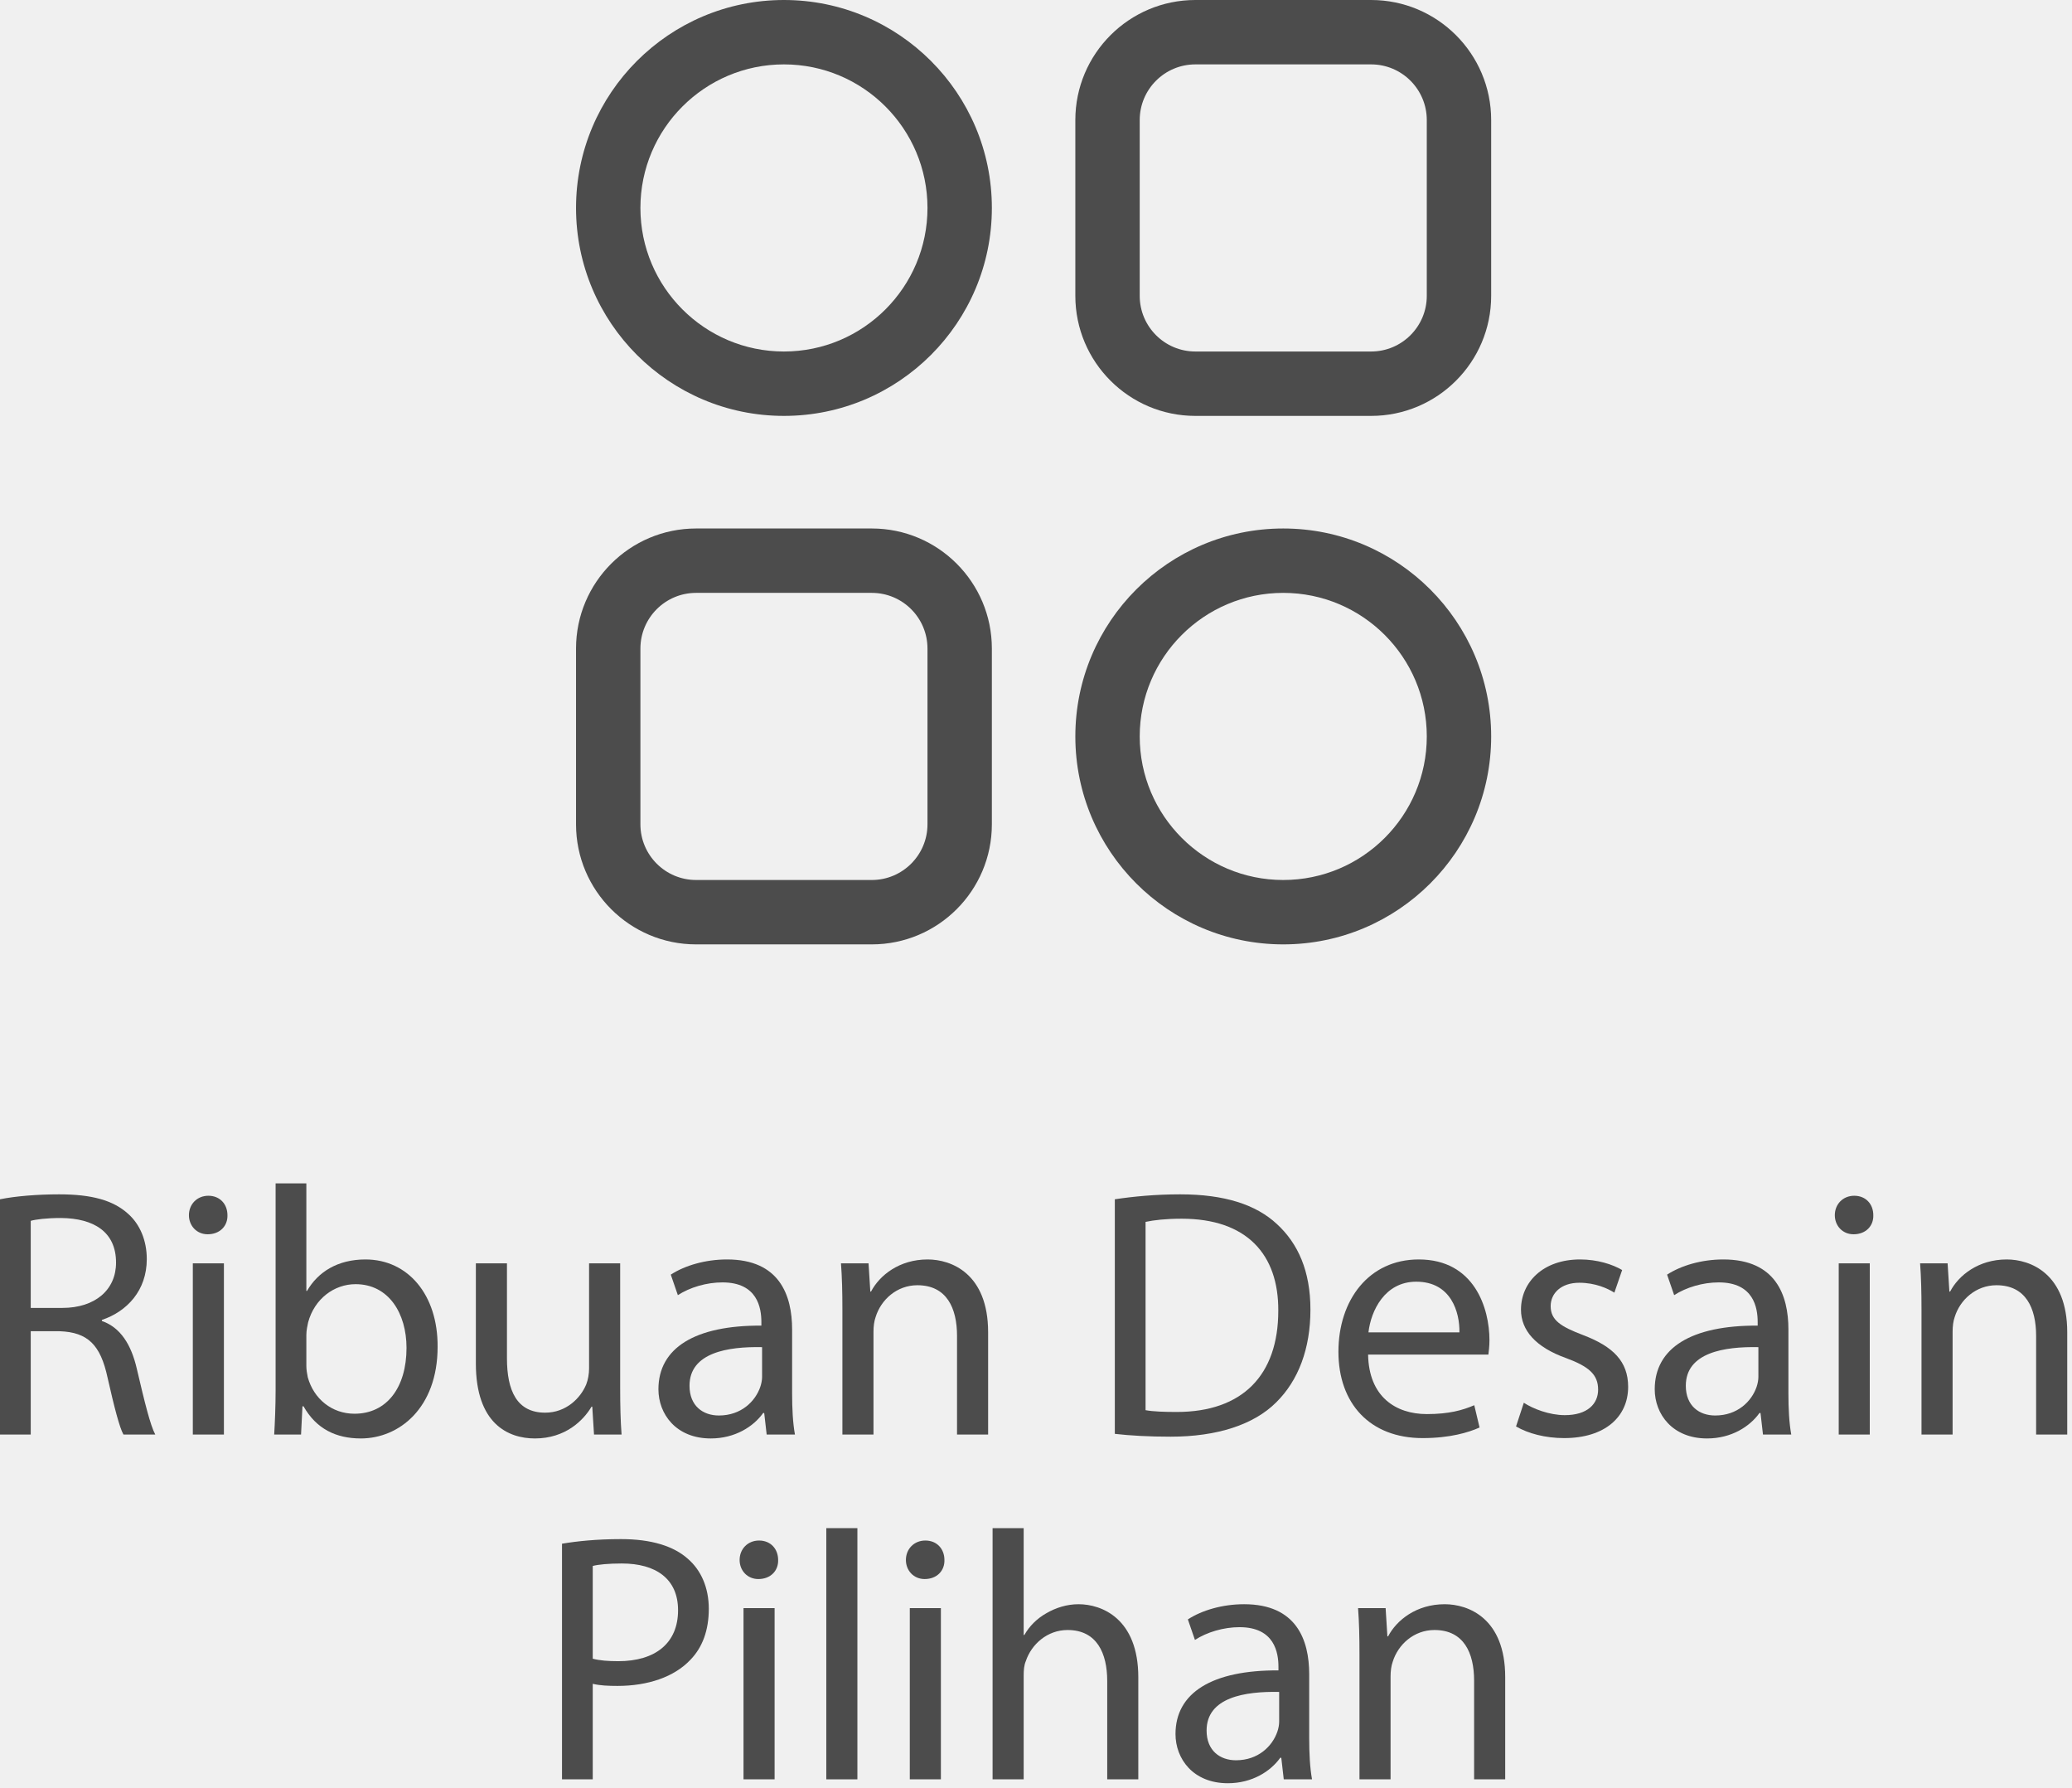
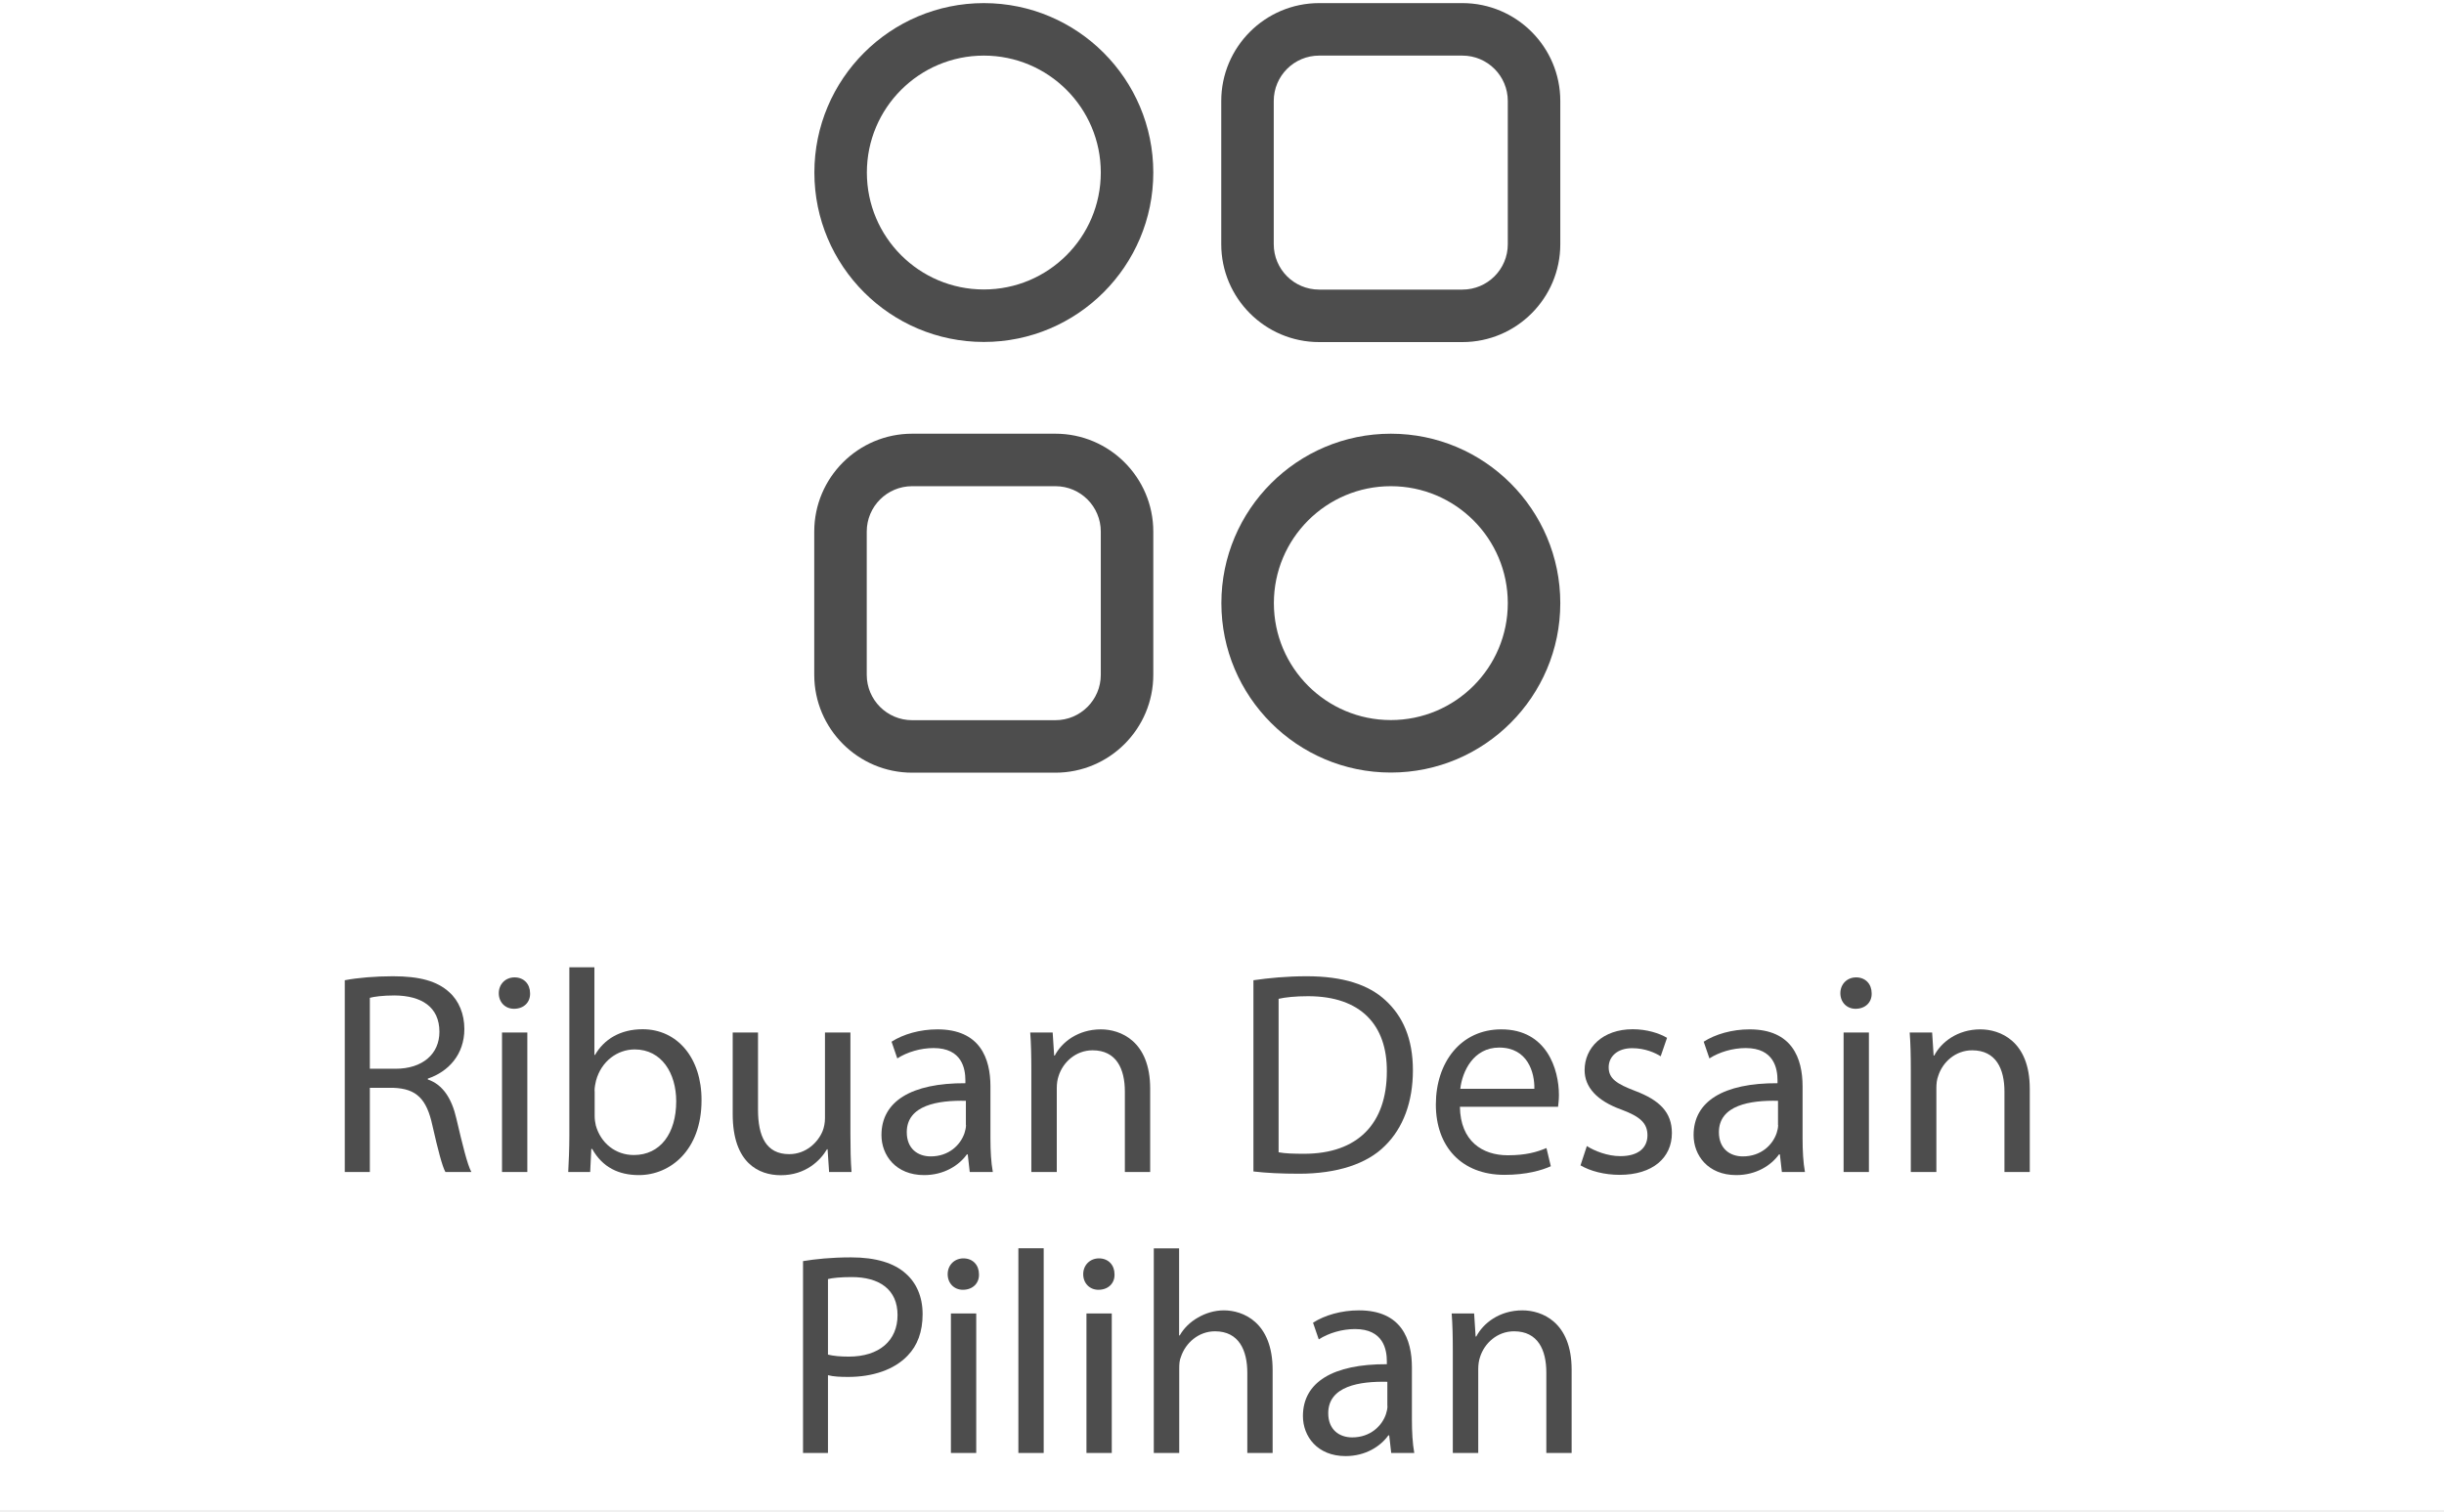
- <svg xmlns="http://www.w3.org/2000/svg" width="100%" height="100%" viewBox="0 0 189 163" version="1.1" xml:space="preserve" style="fill-rule:evenodd;clip-rule:evenodd;stroke-linejoin:round;stroke-miterlimit:2;">
-   <g transform="matrix(1,0,0,1,-317.212,-652.475)">
-     <g transform="matrix(0.966211,0,0,0.966211,17.1832,21.6871)">
-       <g transform="matrix(0.575878,0,0,0.575878,-92.968,411.431)">
-         <path d="M700.65,654.35L705.689,654.35L705.689,637.414L710.448,637.414C715.032,637.588 717.121,639.618 718.282,645.012C719.384,649.884 720.254,653.248 720.891,654.35L726.105,654.35C725.293,652.842 724.366,649.072 723.091,643.62C722.165,639.56 720.369,636.778 717.353,635.735L717.353,635.562C721.47,634.172 724.713,630.75 724.713,625.586C724.713,622.568 723.613,619.899 721.644,618.16C719.21,615.96 715.728,614.976 710.332,614.976C706.85,614.976 703.199,615.265 700.65,615.786L700.65,654.35ZM705.689,619.319C706.502,619.086 708.242,618.854 710.68,618.854C716.018,618.912 719.674,621.117 719.674,626.166C719.674,630.634 716.251,633.594 710.854,633.594L705.689,633.594L705.689,619.319Z" style="fill:rgb(76,76,76);fill-rule:nonzero;" />
-         <path d="M737.357,654.35L737.357,626.286L732.26,626.286L732.26,654.35L737.357,654.35ZM734.809,615.208C732.955,615.208 731.622,616.598 731.622,618.394C731.622,620.132 732.897,621.522 734.693,621.522C736.721,621.522 737.995,620.132 737.937,618.394C737.937,616.598 736.721,615.208 734.809,615.208Z" style="fill:rgb(76,76,76);fill-rule:nonzero;" />
-         <path d="M750.002,654.35L750.234,649.717L750.408,649.717C752.496,653.425 755.745,654.988 759.807,654.988C766.074,654.988 772.389,650.007 772.389,639.97C772.447,631.441 767.524,625.648 760.561,625.648C756.035,625.648 752.786,627.674 750.987,630.803L750.871,630.803L750.871,613.178L745.832,613.178L745.832,647.106C745.832,649.594 745.716,652.436 745.6,654.35L750.002,654.35ZM750.871,638.052C750.871,637.24 751.045,636.544 751.161,635.964C752.206,632.078 755.455,629.7 758.937,629.7C764.391,629.7 767.292,634.514 767.292,640.14C767.292,646.584 764.101,650.936 758.763,650.936C755.049,650.936 752.09,648.499 751.103,644.96C750.987,644.379 750.871,643.741 750.871,643.103L750.871,638.052Z" style="fill:rgb(76,76,76);fill-rule:nonzero;" />
-         <path d="M802.317,626.286L797.22,626.286L797.22,643.512C797.22,644.44 797.046,645.368 796.756,646.122C795.828,648.384 793.448,650.762 790.024,650.762C785.382,650.762 783.757,647.166 783.757,641.83L783.757,626.286L778.66,626.286L778.66,642.7C778.66,652.556 783.931,654.988 788.342,654.988C793.332,654.988 796.292,652.035 797.626,649.776L797.742,649.776L798.031,654.35L802.549,654.35C802.375,652.147 802.317,649.596 802.317,646.696L802.317,626.286Z" style="fill:rgb(76,76,76);fill-rule:nonzero;" />
-         <path d="M830.969,654.35C830.621,652.436 830.505,650.058 830.505,647.622L830.505,637.13C830.505,631.5 828.42,625.648 819.837,625.648C816.297,625.648 812.932,626.632 810.615,628.137L811.774,631.5C813.743,630.223 816.471,629.41 819.082,629.41C824.828,629.41 825.466,633.591 825.466,635.913L825.466,636.494C814.614,636.435 808.588,640.14 808.588,646.926C808.588,650.993 811.484,654.988 817.167,654.988C821.172,654.988 824.19,653.02 825.756,650.819L825.93,650.819L826.335,654.35L830.969,654.35ZM825.582,644.896C825.582,645.422 825.466,646.002 825.292,646.525C824.48,648.904 822.158,651.226 818.502,651.226C815.89,651.226 813.685,649.659 813.685,646.35C813.685,640.895 820.011,639.909 825.582,640.024L825.582,644.896Z" style="fill:rgb(76,76,76);fill-rule:nonzero;" />
-         <path d="M838.748,654.35L843.845,654.35L843.845,637.472C843.845,636.602 843.961,635.732 844.193,635.094C845.064,632.252 847.675,629.874 851.041,629.874C855.858,629.874 857.54,633.644 857.54,638.168L857.54,654.35L862.637,654.35L862.637,637.588C862.637,627.964 856.612,625.648 852.724,625.648C848.081,625.648 844.832,628.253 843.44,630.918L843.324,630.918L843.034,626.286L838.516,626.286C838.69,628.605 838.748,630.982 838.748,633.882L838.748,654.35Z" style="fill:rgb(76,76,76);fill-rule:nonzero;" />
-         <path d="M883.408,654.235C885.957,654.525 888.969,654.698 892.566,654.698C900.167,654.698 906.201,652.73 909.856,649.079C913.506,645.482 915.475,640.261 915.475,633.88C915.475,627.556 913.448,623.031 909.972,619.841C906.549,616.655 901.385,614.976 894.133,614.976C890.13,614.976 886.478,615.323 883.408,615.786L883.408,654.235ZM888.447,619.492C889.782,619.202 891.754,618.97 894.365,618.97C905.041,618.97 910.262,624.83 910.204,634.054C910.204,644.612 904.344,650.646 893.553,650.646C891.58,650.646 889.724,650.588 888.447,650.355L888.447,619.492Z" style="fill:rgb(76,76,76);fill-rule:nonzero;" />
-         <path d="M944.649,641.242C944.707,640.721 944.823,639.911 944.823,638.869C944.823,633.706 942.391,625.648 933.227,625.648C925.045,625.648 920.064,632.313 920.064,640.779C920.064,649.252 925.219,654.93 933.865,654.93C938.334,654.93 941.406,654.004 943.202,653.193L942.333,649.542C940.422,650.355 938.218,650.994 934.562,650.994C929.455,650.994 925.045,648.149 924.929,641.242L944.649,641.242ZM924.987,637.596C925.393,634.054 927.656,629.294 932.821,629.294C938.566,629.294 939.958,634.345 939.9,637.596L924.987,637.596Z" style="fill:rgb(76,76,76);fill-rule:nonzero;" />
-         <path d="M949.18,653.02C951.151,654.178 953.988,654.93 957.063,654.93C963.737,654.93 967.559,651.457 967.559,646.526C967.559,642.349 965.069,639.912 960.198,638.055C956.541,636.663 954.857,635.618 954.857,633.298C954.857,631.209 956.541,629.468 959.559,629.468C962.172,629.468 964.2,630.397 965.3,631.093L966.575,627.384C965.011,626.458 962.52,625.648 959.676,625.648C953.641,625.648 949.992,629.353 949.992,633.878C949.992,637.243 952.367,640.028 957.411,641.826C961.185,643.219 962.636,644.553 962.636,646.99C962.636,649.311 960.895,651.168 957.179,651.168C954.625,651.168 951.961,650.123 950.456,649.137L949.18,653.02Z" style="fill:rgb(76,76,76);fill-rule:nonzero;" />
-         <path d="M994.297,654.35C993.949,652.436 993.833,650.058 993.833,647.622L993.833,637.13C993.833,631.5 991.748,625.648 983.165,625.648C979.625,625.648 976.26,626.632 973.943,628.137L975.102,631.5C977.071,630.223 979.799,629.41 982.41,629.41C988.156,629.41 988.794,633.591 988.794,635.913L988.794,636.494C977.942,636.435 971.916,640.14 971.916,646.926C971.916,650.993 974.812,654.988 980.495,654.988C984.5,654.988 987.518,653.02 989.084,650.819L989.258,650.819L989.663,654.35L994.297,654.35ZM988.91,644.896C988.91,645.422 988.794,646.002 988.62,646.525C987.808,648.904 985.486,651.226 981.83,651.226C979.218,651.226 977.013,649.659 977.013,646.35C977.013,640.895 983.339,639.909 988.91,640.024L988.91,644.896Z" style="fill:rgb(76,76,76);fill-rule:nonzero;" />
-         <path d="M1007.17,654.35L1007.17,626.286L1002.08,626.286L1002.08,654.35L1007.17,654.35ZM1004.62,615.208C1002.77,615.208 1001.44,616.598 1001.44,618.394C1001.44,620.132 1002.71,621.522 1004.51,621.522C1006.54,621.522 1007.81,620.132 1007.75,618.394C1007.75,616.598 1006.54,615.208 1004.62,615.208Z" style="fill:rgb(76,76,76);fill-rule:nonzero;" />
-         <path d="M1015.65,654.35L1020.75,654.35L1020.75,637.472C1020.75,636.602 1020.86,635.732 1021.09,635.094C1021.96,632.252 1024.58,629.874 1027.94,629.874C1032.76,629.874 1034.44,633.644 1034.44,638.168L1034.44,654.35L1039.54,654.35L1039.54,637.588C1039.54,627.964 1033.51,625.648 1029.62,625.648C1024.98,625.648 1021.73,628.253 1020.34,630.918L1020.22,630.918L1019.93,626.286L1015.42,626.286C1015.59,628.605 1015.65,630.982 1015.65,633.882L1015.65,654.35Z" style="fill:rgb(76,76,76);fill-rule:nonzero;" />
-         <path d="M792.783,710.862L797.822,710.862L797.822,695.203C798.983,695.492 800.375,695.55 801.884,695.55C806.817,695.55 811.169,694.103 813.834,691.265C815.804,689.234 816.846,686.449 816.846,682.909C816.846,679.428 815.572,676.585 813.429,674.729C811.111,672.645 807.455,671.487 802.465,671.487C798.402,671.487 795.216,671.835 792.783,672.24L792.783,710.862ZM797.822,675.888C798.693,675.656 800.375,675.482 802.581,675.482C808.151,675.482 811.807,677.977 811.807,683.142C811.807,688.538 808.093,691.497 802,691.497C800.317,691.497 798.925,691.381 797.822,691.091L797.822,675.888Z" style="fill:rgb(76,76,76);fill-rule:nonzero;" />
-         <path d="M827.634,710.862L827.634,682.797L822.537,682.797L822.537,710.862L827.634,710.862ZM825.086,671.719C823.232,671.719 821.899,673.11 821.899,674.906C821.899,676.644 823.174,678.034 824.97,678.034C826.998,678.034 828.272,676.644 828.214,674.906C828.214,673.11 826.998,671.719 825.086,671.719Z" style="fill:rgb(76,76,76);fill-rule:nonzero;" />
-         <rect x="836.109" y="669.689" width="5.097" height="41.173" style="fill:rgb(76,76,76);fill-rule:nonzero;" />
-         <path d="M854.894,710.862L854.894,682.797L849.797,682.797L849.797,710.862L854.894,710.862ZM852.346,671.719C850.492,671.719 849.159,673.11 849.159,674.906C849.159,676.644 850.434,678.034 852.23,678.034C854.258,678.034 855.532,676.644 855.474,674.906C855.474,673.11 854.258,671.719 852.346,671.719Z" style="fill:rgb(76,76,76);fill-rule:nonzero;" />
-         <path d="M863.369,710.862L868.466,710.862L868.466,693.926C868.466,692.94 868.524,692.186 868.814,691.49C869.743,688.706 872.354,686.386 875.662,686.386C880.479,686.386 882.161,690.214 882.161,694.738L882.161,710.862L887.258,710.862L887.258,694.158C887.258,684.475 881.233,682.159 877.461,682.159C875.546,682.159 873.747,682.738 872.238,683.607C870.671,684.475 869.395,685.749 868.582,687.198L868.466,687.198L868.466,669.689L863.369,669.689L863.369,710.862Z" style="fill:rgb(76,76,76);fill-rule:nonzero;" />
-         <path d="M915.736,710.862C915.388,708.948 915.272,706.57 915.272,704.134L915.272,693.642C915.272,688.012 913.187,682.159 904.604,682.159C901.064,682.159 897.699,683.143 895.382,684.649L896.541,688.012C898.51,686.735 901.238,685.922 903.849,685.922C909.595,685.922 910.233,690.102 910.233,692.425L910.233,693.005C899.381,692.947 893.355,696.652 893.355,703.438C893.355,707.505 896.251,711.5 901.934,711.5C905.939,711.5 908.957,709.532 910.523,707.331L910.697,707.331L911.102,710.862L915.736,710.862ZM910.349,701.408C910.349,701.934 910.233,702.514 910.059,703.036C909.247,705.416 906.925,707.737 903.269,707.737C900.657,707.737 898.452,706.17 898.452,702.862C898.452,697.407 904.778,696.42 910.349,696.536L910.349,701.408Z" style="fill:rgb(76,76,76);fill-rule:nonzero;" />
-         <path d="M923.515,710.862L928.612,710.862L928.612,693.984C928.612,693.114 928.728,692.244 928.96,691.606C929.831,688.764 932.442,686.386 935.808,686.386C940.625,686.386 942.307,690.156 942.307,694.68L942.307,710.862L947.404,710.862L947.404,694.1C947.404,684.475 941.379,682.159 937.491,682.159C932.848,682.159 929.599,684.765 928.207,687.43L928.091,687.43L927.801,682.797L923.283,682.797C923.457,685.117 923.515,687.494 923.515,690.393L923.515,710.862Z" style="fill:rgb(76,76,76);fill-rule:nonzero;" />
-       </g>
-       <g transform="matrix(0.935052,0,0,0.935052,28.8881,38.5505)">
-         <g transform="matrix(1,0,0,1,-1.49595,0)">
-           <path d="M381.841,656.965C370.255,656.965 360.849,666.371 360.849,677.957C360.849,689.543 370.255,698.949 381.841,698.949C393.427,698.949 402.833,689.543 402.833,677.957C402.833,666.371 393.427,656.965 381.841,656.965ZM381.841,663.465C389.839,663.465 396.333,669.959 396.333,677.957C396.333,685.955 389.839,692.449 381.841,692.449C373.843,692.449 367.349,685.955 367.349,677.957C367.349,669.959 373.843,663.465 381.841,663.465Z" style="fill:rgb(76,76,76);" />
-         </g>
-         <g transform="matrix(1,0,0,1,48.9157,53.3495)">
-           <path d="M381.841,656.965C370.255,656.965 360.849,666.371 360.849,677.957C360.849,689.543 370.255,698.949 381.841,698.949C393.427,698.949 402.833,689.543 402.833,677.957C402.833,666.371 393.427,656.965 381.841,656.965ZM381.841,663.465C389.839,663.465 396.333,669.959 396.333,677.957C396.333,685.955 389.839,692.449 381.841,692.449C373.843,692.449 367.349,685.955 367.349,677.957C367.349,669.959 373.843,663.465 381.841,663.465Z" style="fill:rgb(76,76,76);" />
-         </g>
-         <g transform="matrix(1,0,0,1,-5.76751,0)">
-           <path d="M457.516,669.086C457.516,662.396 452.085,656.965 445.395,656.965L427.653,656.965C420.964,656.965 415.532,662.396 415.532,669.086L415.532,686.828C415.532,693.518 420.964,698.949 427.653,698.949C427.653,698.949 445.395,698.949 445.395,698.949C452.085,698.949 457.516,693.518 457.516,686.828C457.516,686.828 457.516,669.086 457.516,669.086ZM451.016,669.086L451.016,686.828C451.016,689.93 448.497,692.449 445.395,692.449L427.653,692.449C424.551,692.449 422.032,689.93 422.032,686.828C422.032,686.828 422.032,669.086 422.032,669.086C422.032,665.984 424.551,663.465 427.653,663.465C427.653,663.465 445.395,663.465 445.395,663.465C448.497,663.465 451.016,665.984 451.016,669.086Z" style="fill:rgb(76,76,76);" />
-         </g>
-         <g transform="matrix(1,0,0,1,-56.1791,53.3495)">
-           <path d="M457.516,669.086C457.516,662.396 452.085,656.965 445.395,656.965L427.653,656.965C420.964,656.965 415.532,662.396 415.532,669.086L415.532,686.828C415.532,693.518 420.964,698.949 427.653,698.949L445.395,698.949C452.085,698.949 457.516,693.518 457.516,686.828C457.516,686.828 457.516,669.086 457.516,669.086ZM451.016,669.086L451.016,686.828C451.016,689.93 448.497,692.449 445.395,692.449C445.395,692.449 427.653,692.449 427.653,692.449C424.551,692.449 422.032,689.93 422.032,686.828C422.032,686.828 422.032,669.086 422.032,669.086C422.032,665.984 424.551,663.465 427.653,663.465C427.653,663.465 445.395,663.465 445.395,663.465C448.497,663.465 451.016,665.984 451.016,669.086Z" style="fill:rgb(76,76,76);" />
-         </g>
-       </g>
+ <svg xmlns="http://www.w3.org/2000/svg" id="Layer_1" data-name="Layer 1" viewBox="0 0 196 121.22">
+   <defs>
+     <style>
+       .cls-1 {
+         fill: #fff;
+       }
+ 
+       .cls-2, .cls-3 {
+         fill: #4d4d4d;
+       }
+ 
+       .cls-3 {
+         fill-rule: evenodd;
+       }
+     </style>
+   </defs>
+   <rect class="cls-1" width="196" height="121.12" />
+   <g>
+     <g>
+       <path class="cls-2" d="m27.65,94.01h2.01v-6.75h1.9c1.83.07,2.66.88,3.12,3.03.44,1.94.79,3.28,1.04,3.72h2.08c-.32-.6-.69-2.1-1.2-4.28-.37-1.62-1.09-2.73-2.29-3.14v-.07c1.64-.55,2.93-1.92,2.93-3.98,0-1.2-.44-2.27-1.22-2.96-.97-.88-2.36-1.27-4.51-1.27-1.39,0-2.84.12-3.86.32v15.38Zm2.01-13.97c.32-.09,1.02-.19,1.99-.19,2.13.02,3.59.9,3.59,2.92,0,1.78-1.36,2.96-3.52,2.96h-2.06v-5.69Z" />
+       <path class="cls-2" d="m42.29,94.01v-11.19h-2.03v11.19h2.03Zm-1.02-15.61c-.74,0-1.27.55-1.27,1.27s.51,1.25,1.22,1.25c.81,0,1.32-.55,1.29-1.25,0-.72-.48-1.27-1.25-1.27Z" />
+       <path class="cls-2" d="m47.33,94.01l.09-1.85h.07c.83,1.48,2.13,2.1,3.75,2.1,2.5,0,5.02-1.99,5.02-5.99.02-3.4-1.94-5.71-4.72-5.71-1.8,0-3.1.81-3.82,2.06h-.05v-7.03h-2.01v13.53c0,.99-.05,2.13-.09,2.89h1.76Zm.35-6.5c0-.32.07-.6.12-.83.42-1.55,1.71-2.5,3.1-2.5,2.17,0,3.33,1.92,3.33,4.16,0,2.57-1.27,4.31-3.4,4.31-1.48,0-2.66-.97-3.05-2.38-.05-.23-.09-.49-.09-.74v-2.01Z" />
+       <path class="cls-2" d="m68.19,82.82h-2.03v6.87c0,.37-.07.74-.19,1.04-.37.9-1.32,1.85-2.68,1.85-1.85,0-2.5-1.43-2.5-3.56v-6.2h-2.03v6.55c0,3.93,2.1,4.9,3.86,4.9,1.99,0,3.17-1.18,3.7-2.08h.05l.12,1.82h1.8c-.07-.88-.09-1.9-.09-3.05v-8.14Z" />
+       <path class="cls-2" d="m79.62,94.01c-.14-.76-.19-1.71-.19-2.68v-4.18c0-2.25-.83-4.58-4.25-4.58-1.41,0-2.75.39-3.68.99l.46,1.34c.79-.51,1.87-.83,2.91-.83,2.29,0,2.55,1.67,2.55,2.59v.23c-4.33-.02-6.73,1.45-6.73,4.16,0,1.62,1.15,3.21,3.42,3.21,1.6,0,2.8-.78,3.43-1.66h.07l.16,1.41h1.85Zm-2.15-3.77c0,.21-.05.44-.12.65-.32.95-1.25,1.87-2.71,1.87-1.04,0-1.92-.62-1.92-1.94,0-2.18,2.52-2.57,4.74-2.52v1.94Z" />
+       <path class="cls-2" d="m82.72,94.01h2.03v-6.73c0-.35.05-.69.14-.95.35-1.13,1.39-2.08,2.73-2.08,1.92,0,2.59,1.5,2.59,3.31v6.45h2.03v-6.68c0-3.84-2.4-4.76-3.95-4.76-1.85,0-3.15,1.04-3.7,2.1h-.05l-.12-1.85h-1.8c.07.92.09,1.87.09,3.03v8.16Z" />
+       <path class="cls-2" d="m100.53,93.97c1.02.12,2.22.18,3.65.18,3.03,0,5.44-.78,6.89-2.24,1.46-1.43,2.24-3.52,2.24-6.06s-.81-4.33-2.19-5.6c-1.36-1.27-3.42-1.94-6.32-1.94-1.6,0-3.05.14-4.28.32v15.33Zm2.01-13.85c.53-.12,1.32-.21,2.36-.21,4.26,0,6.34,2.34,6.32,6.02,0,4.21-2.34,6.62-6.64,6.62-.79,0-1.53-.02-2.04-.12v-12.31Z" />
+       <path class="cls-2" d="m124.95,88.79c.02-.21.07-.53.07-.95,0-2.06-.97-5.27-4.62-5.27-3.26,0-5.25,2.66-5.25,6.03s2.06,5.64,5.5,5.64c1.78,0,3.01-.37,3.72-.69l-.35-1.46c-.76.32-1.64.58-3.1.58-2.04,0-3.8-1.13-3.84-3.89h7.86Zm-7.84-1.45c.16-1.41,1.06-3.31,3.12-3.31,2.29,0,2.85,2.01,2.82,3.31h-5.95Z" />
+       <path class="cls-2" d="m126.75,93.48c.79.46,1.92.76,3.14.76,2.66,0,4.19-1.38,4.19-3.35,0-1.67-.99-2.64-2.94-3.38-1.46-.56-2.13-.97-2.13-1.9,0-.83.67-1.53,1.88-1.53,1.04,0,1.85.37,2.29.65l.51-1.48c-.62-.37-1.62-.69-2.75-.69-2.41,0-3.86,1.48-3.86,3.28,0,1.34.95,2.45,2.96,3.17,1.5.56,2.08,1.09,2.08,2.06s-.69,1.67-2.18,1.67c-1.02,0-2.08-.42-2.68-.81l-.51,1.55Z" />
+       <path class="cls-2" d="m144.75,94.01c-.14-.76-.19-1.71-.19-2.68v-4.18c0-2.25-.83-4.58-4.25-4.58-1.41,0-2.75.39-3.68.99l.46,1.34c.79-.51,1.87-.83,2.91-.83,2.29,0,2.55,1.67,2.55,2.59v.23c-4.33-.02-6.73,1.45-6.73,4.16,0,1.62,1.15,3.21,3.42,3.21,1.6,0,2.8-.78,3.43-1.66h.07l.16,1.41h1.85Zm-2.15-3.77c0,.21-.05.44-.12.65-.32.95-1.25,1.87-2.71,1.87-1.04,0-1.92-.62-1.92-1.94,0-2.18,2.52-2.57,4.74-2.52v1.94Z" />
+       <path class="cls-2" d="m149.88,94.01v-11.19h-2.03v11.19h2.03Zm-1.02-15.61c-.74,0-1.27.55-1.27,1.27s.51,1.25,1.22,1.25c.81,0,1.32-.55,1.29-1.25,0-.72-.48-1.27-1.25-1.27Z" />
+       <path class="cls-2" d="m153.26,94.01h2.03v-6.73c0-.35.04-.69.14-.95.35-1.13,1.39-2.08,2.73-2.08,1.92,0,2.59,1.5,2.59,3.31v6.45h2.03v-6.68c0-3.84-2.4-4.76-3.96-4.76-1.85,0-3.15,1.04-3.7,2.1h-.05l-.12-1.85h-1.8c.07.92.09,1.87.09,3.03v8.16Z" />
+       <path class="cls-2" d="m64.39,116.55h2.01v-6.24c.46.12,1.02.14,1.62.14,1.97,0,3.7-.58,4.77-1.71.79-.81,1.2-1.92,1.2-3.33s-.51-2.52-1.36-3.26c-.92-.83-2.38-1.29-4.37-1.29-1.62,0-2.89.14-3.86.3v15.4Zm2.01-13.95c.35-.09,1.02-.16,1.9-.16,2.22,0,3.68.99,3.68,3.05s-1.48,3.33-3.91,3.33c-.67,0-1.23-.05-1.67-.16v-6.06Z" />
+       <path class="cls-2" d="m78.29,116.55v-11.19h-2.03v11.19h2.03Zm-1.02-15.61c-.74,0-1.27.55-1.27,1.27s.51,1.25,1.22,1.25c.81,0,1.32-.55,1.29-1.25,0-.72-.48-1.27-1.25-1.27Z" />
+       <rect class="cls-2" x="81.67" y="100.13" width="2.03" height="16.42" />
+       <path class="cls-2" d="m89.16,116.55v-11.19h-2.03v11.19h2.03Zm-1.02-15.61c-.74,0-1.27.55-1.27,1.27s.51,1.25,1.22,1.25c.81,0,1.32-.55,1.29-1.25,0-.72-.48-1.27-1.25-1.27Z" />
+       <path class="cls-2" d="m92.54,116.55h2.03v-6.75c0-.39.02-.69.14-.97.37-1.11,1.41-2.04,2.73-2.04,1.92,0,2.59,1.53,2.59,3.33v6.43h2.03v-6.66c0-3.86-2.4-4.78-3.91-4.78-.76,0-1.48.23-2.08.58-.62.35-1.13.85-1.46,1.43h-.05v-6.98h-2.03v16.42Z" />
+       <path class="cls-2" d="m113.42,116.55c-.14-.76-.19-1.71-.19-2.68v-4.18c0-2.25-.83-4.58-4.25-4.58-1.41,0-2.75.39-3.68.99l.46,1.34c.79-.51,1.87-.83,2.91-.83,2.29,0,2.55,1.67,2.55,2.59v.23c-4.33-.02-6.73,1.45-6.73,4.16,0,1.62,1.15,3.21,3.42,3.21,1.6,0,2.8-.78,3.43-1.66h.07l.16,1.41h1.85Zm-2.15-3.77c0,.21-.05.44-.12.65-.32.95-1.25,1.87-2.71,1.87-1.04,0-1.92-.62-1.92-1.94,0-2.18,2.52-2.57,4.74-2.52v1.94Z" />
+       <path class="cls-2" d="m116.52,116.55h2.03v-6.73c0-.35.05-.69.14-.95.35-1.13,1.39-2.08,2.73-2.08,1.92,0,2.59,1.5,2.59,3.31v6.45h2.03v-6.68c0-3.84-2.4-4.76-3.95-4.76-1.85,0-3.15,1.04-3.7,2.1h-.05l-.12-1.85h-1.8c.07.93.09,1.87.09,3.03v8.16Z" />
+     </g>
+     <g>
+       <path class="cls-3" d="m78.9.25c-7.5,0-13.59,6.09-13.59,13.59s6.09,13.59,13.59,13.59,13.59-6.09,13.59-13.59S86.4.25,78.9.25Zm0,4.21c5.18,0,9.38,4.2,9.38,9.38s-4.2,9.38-9.38,9.38-9.38-4.2-9.38-9.38,4.2-9.38,9.38-9.38Z" />
+       <path class="cls-3" d="m111.54,34.79c-7.5,0-13.59,6.09-13.59,13.59s6.09,13.59,13.59,13.59,13.59-6.09,13.59-13.59-6.09-13.59-13.59-13.59Zm0,4.21c5.18,0,9.38,4.2,9.38,9.38s-4.2,9.38-9.38,9.38-9.38-4.2-9.38-9.38,4.2-9.38,9.38-9.38Z" />
+       <path class="cls-3" d="m125.13,8.1c0-4.33-3.52-7.85-7.85-7.85h-11.49c-4.33,0-7.85,3.52-7.85,7.85v11.49c0,4.33,3.52,7.85,7.85,7.85h11.49c4.33,0,7.85-3.52,7.85-7.85v-11.49Zm-4.21,0v11.49c0,2.01-1.63,3.64-3.64,3.64h-11.49c-2.01,0-3.64-1.63-3.64-3.64v-11.49c0-2.01,1.63-3.64,3.64-3.64h11.49c2.01,0,3.64,1.63,3.64,3.64Z" />
+       <path class="cls-3" d="m92.49,42.64c0-4.33-3.52-7.85-7.85-7.85h-11.49c-4.33,0-7.85,3.52-7.85,7.85v11.49c0,4.33,3.52,7.85,7.85,7.85h11.49c4.33,0,7.85-3.52,7.85-7.85v-11.49Zm-4.21,0v11.49c0,2.01-1.63,3.64-3.64,3.64h-11.49c-2.01,0-3.64-1.63-3.64-3.64v-11.49c0-2.01,1.63-3.64,3.64-3.64h11.49c2.01,0,3.64,1.63,3.64,3.64Z" />
    </g>
  </g>
</svg>
